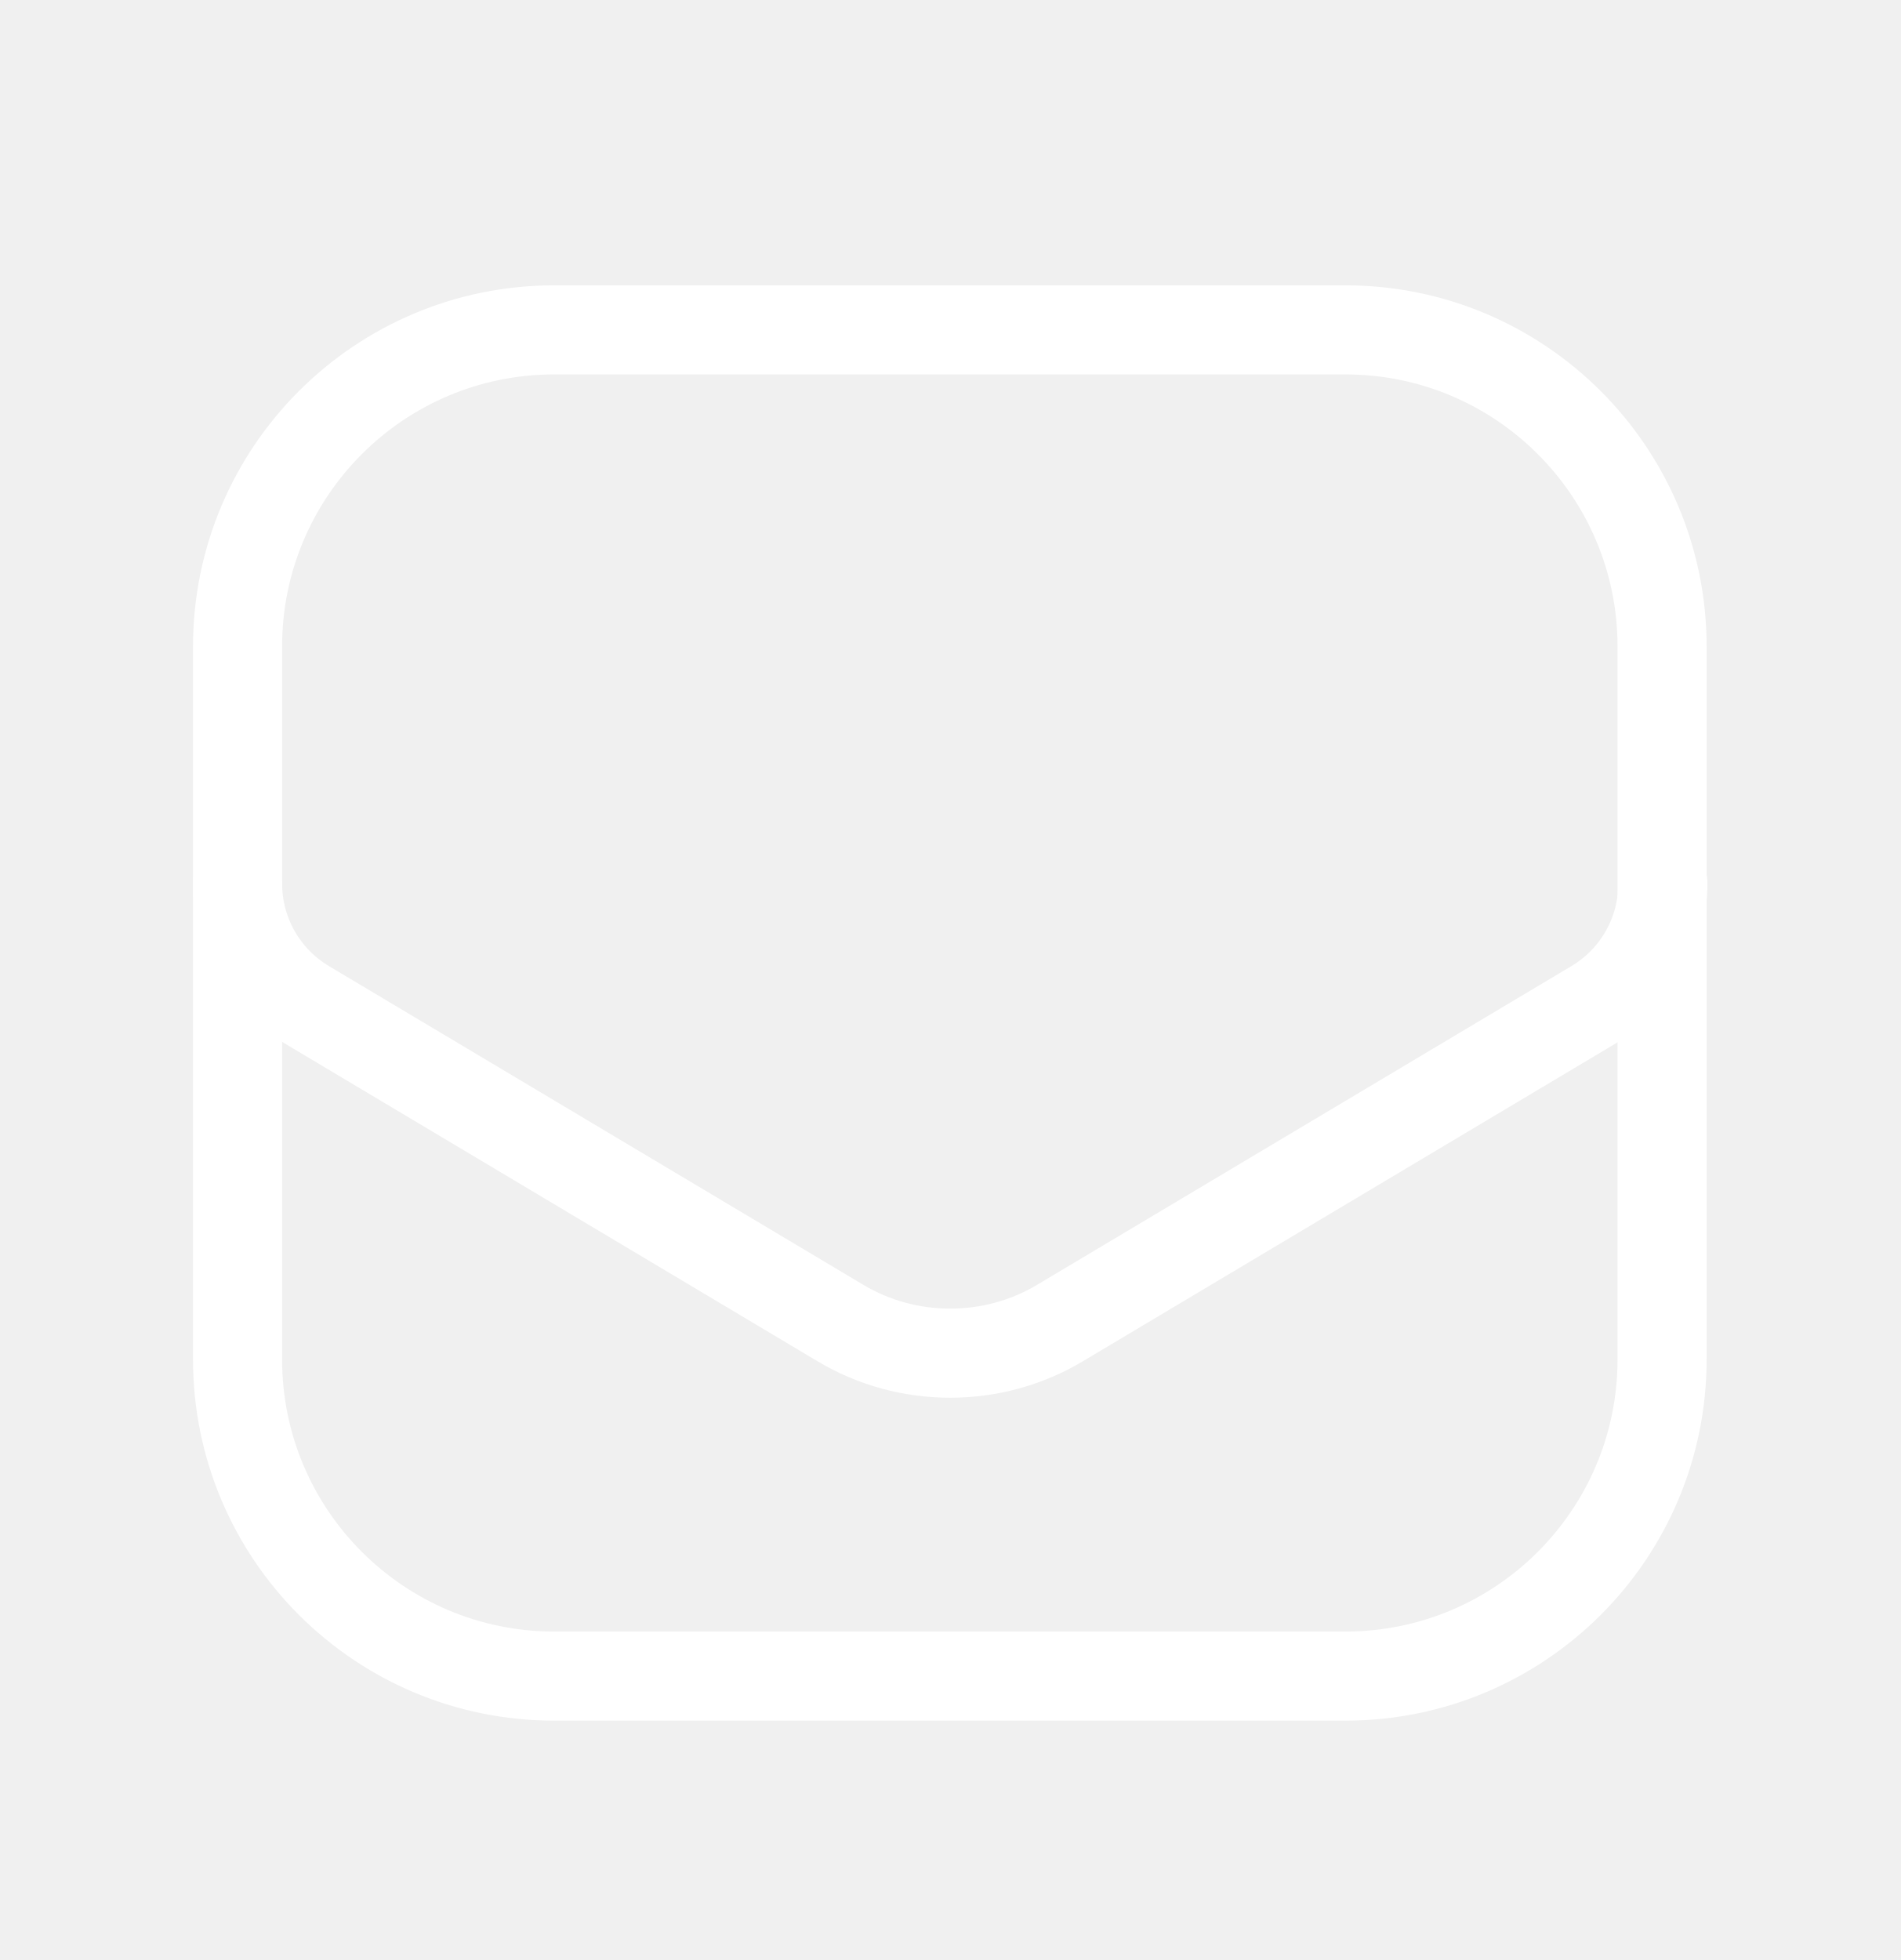
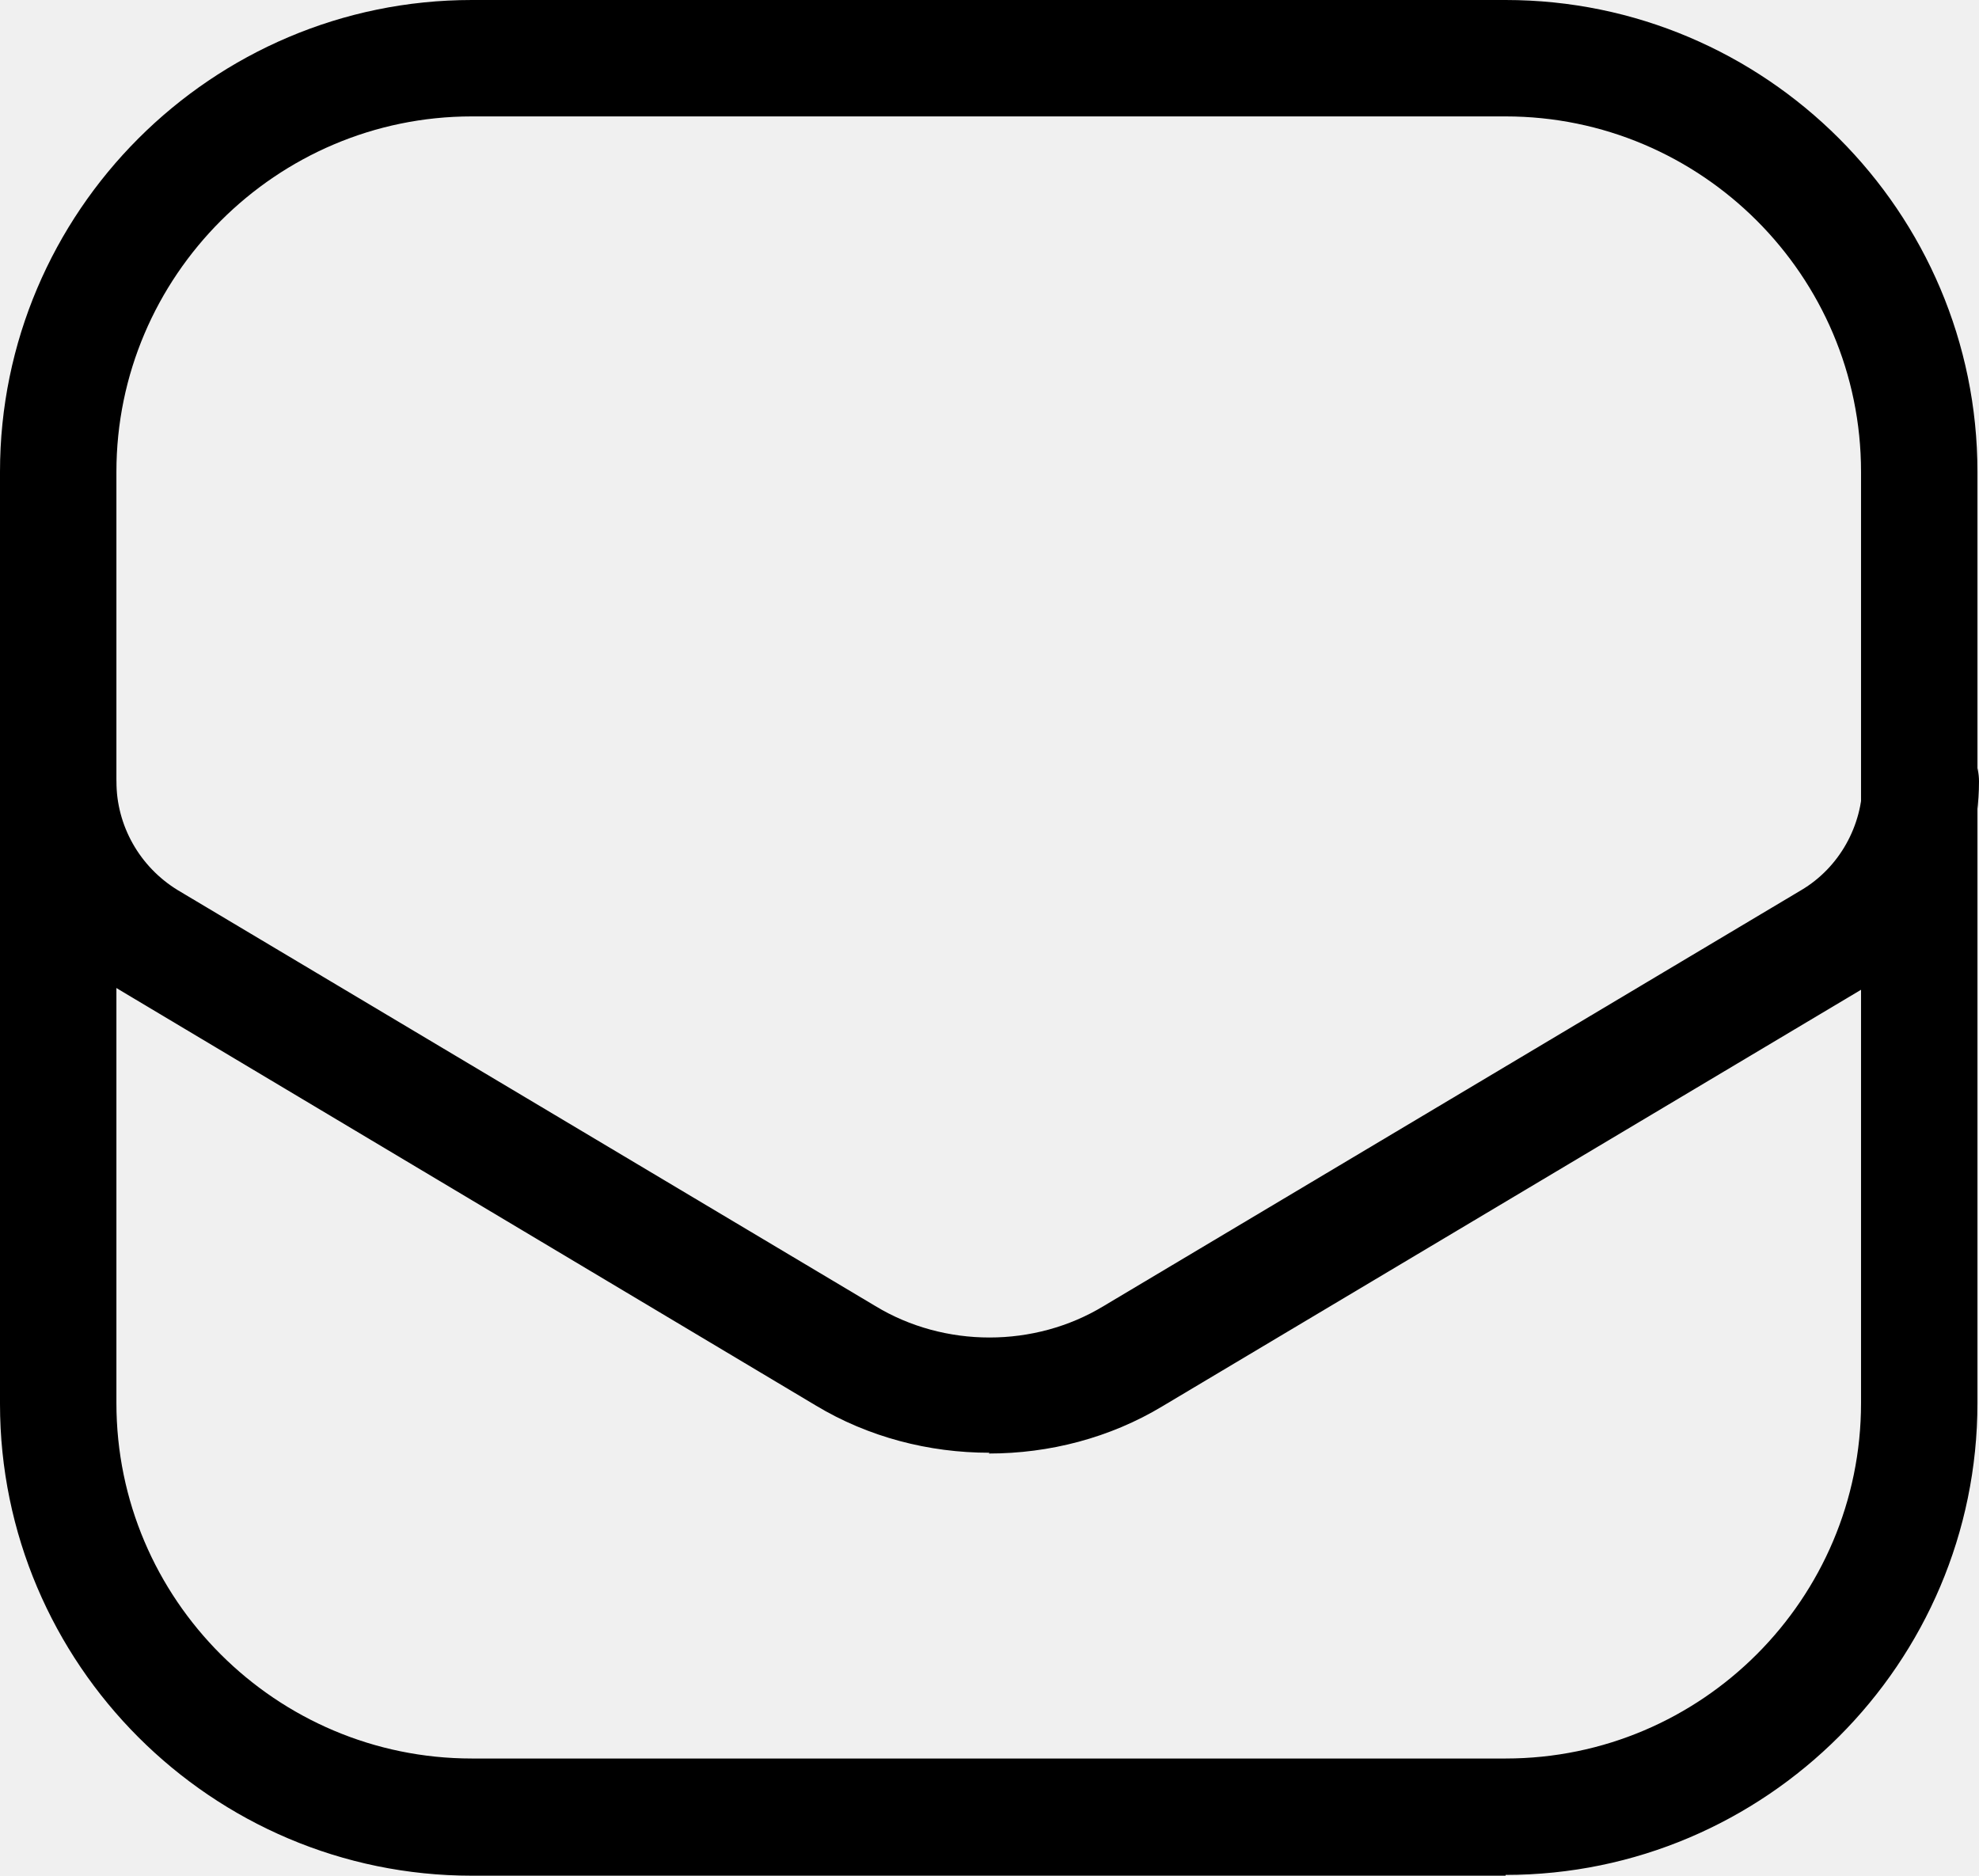
- <svg xmlns="http://www.w3.org/2000/svg" width="32" height="33" viewBox="0 0 32 33" fill="none">
-   <g clip-path="url(#clip0_253_1955)">
-     <path d="M22.653 5.554H9.333C6.388 5.554 4 7.942 4 10.887V22.887C4 25.833 6.388 28.22 9.333 28.22H22.653C25.599 28.22 27.987 25.833 27.987 22.887V10.887C27.987 7.942 25.599 5.554 22.653 5.554Z" stroke="white" stroke-width="1.5" stroke-linecap="round" stroke-linejoin="round" />
-     <path d="M4 14.873C4 15.713 4.44 16.486 5.16 16.913L14.147 22.273C15.28 22.953 16.72 22.953 17.853 22.273L26.84 16.913C27.56 16.486 28 15.713 28 14.873" stroke="white" stroke-width="1.5" stroke-linecap="round" stroke-linejoin="round" />
-   </g>
-   <defs>
-     <clipPath id="clip0_253_1955">
-       <rect width="32" height="32" fill="white" transform="translate(0 0.886719)" />
-     </clipPath>
-   </defs>
+ <svg xmlns="http://www.w3.org/2000/svg" viewBox="0 0 25.5 24.17">
+   <path d="M19.4,24.17H6.08c-3.35,0-6.08-2.73-6.08-6.08V6.08C0,2.73,2.73,0,6.08,0h13.32c3.35,0,6.08,2.73,6.08,6.08v12c0,3.35-2.73,6.08-6.08,6.08ZM6.08,1.5C3.56,1.5,1.5,3.56,1.5,6.08v12c0,2.53,2.06,4.58,4.58,4.58h13.32c2.53,0,4.58-2.06,4.58-4.58V6.08c0-2.53-2.06-4.58-4.58-4.58H6.08Z" />
+   <path d="M12.75,18.72c-.78,0-1.56-.2-2.24-.61L1.53,12.75c-.94-.56-1.53-1.59-1.53-2.68,0-.41,.34-.75,.75-.75s.75,.34,.75,.75c0,.57,.3,1.1,.79,1.4l8.99,5.36c.89,.54,2.05,.54,2.94,0l8.99-5.36c.49-.29,.79-.83,.79-1.4,0-.41,.34-.75,.75-.75s.75,.34,.75,.75c0,1.1-.58,2.13-1.53,2.69l-8.99,5.36c-.68,.41-1.46,.61-2.24,.61Z" />
</svg>
